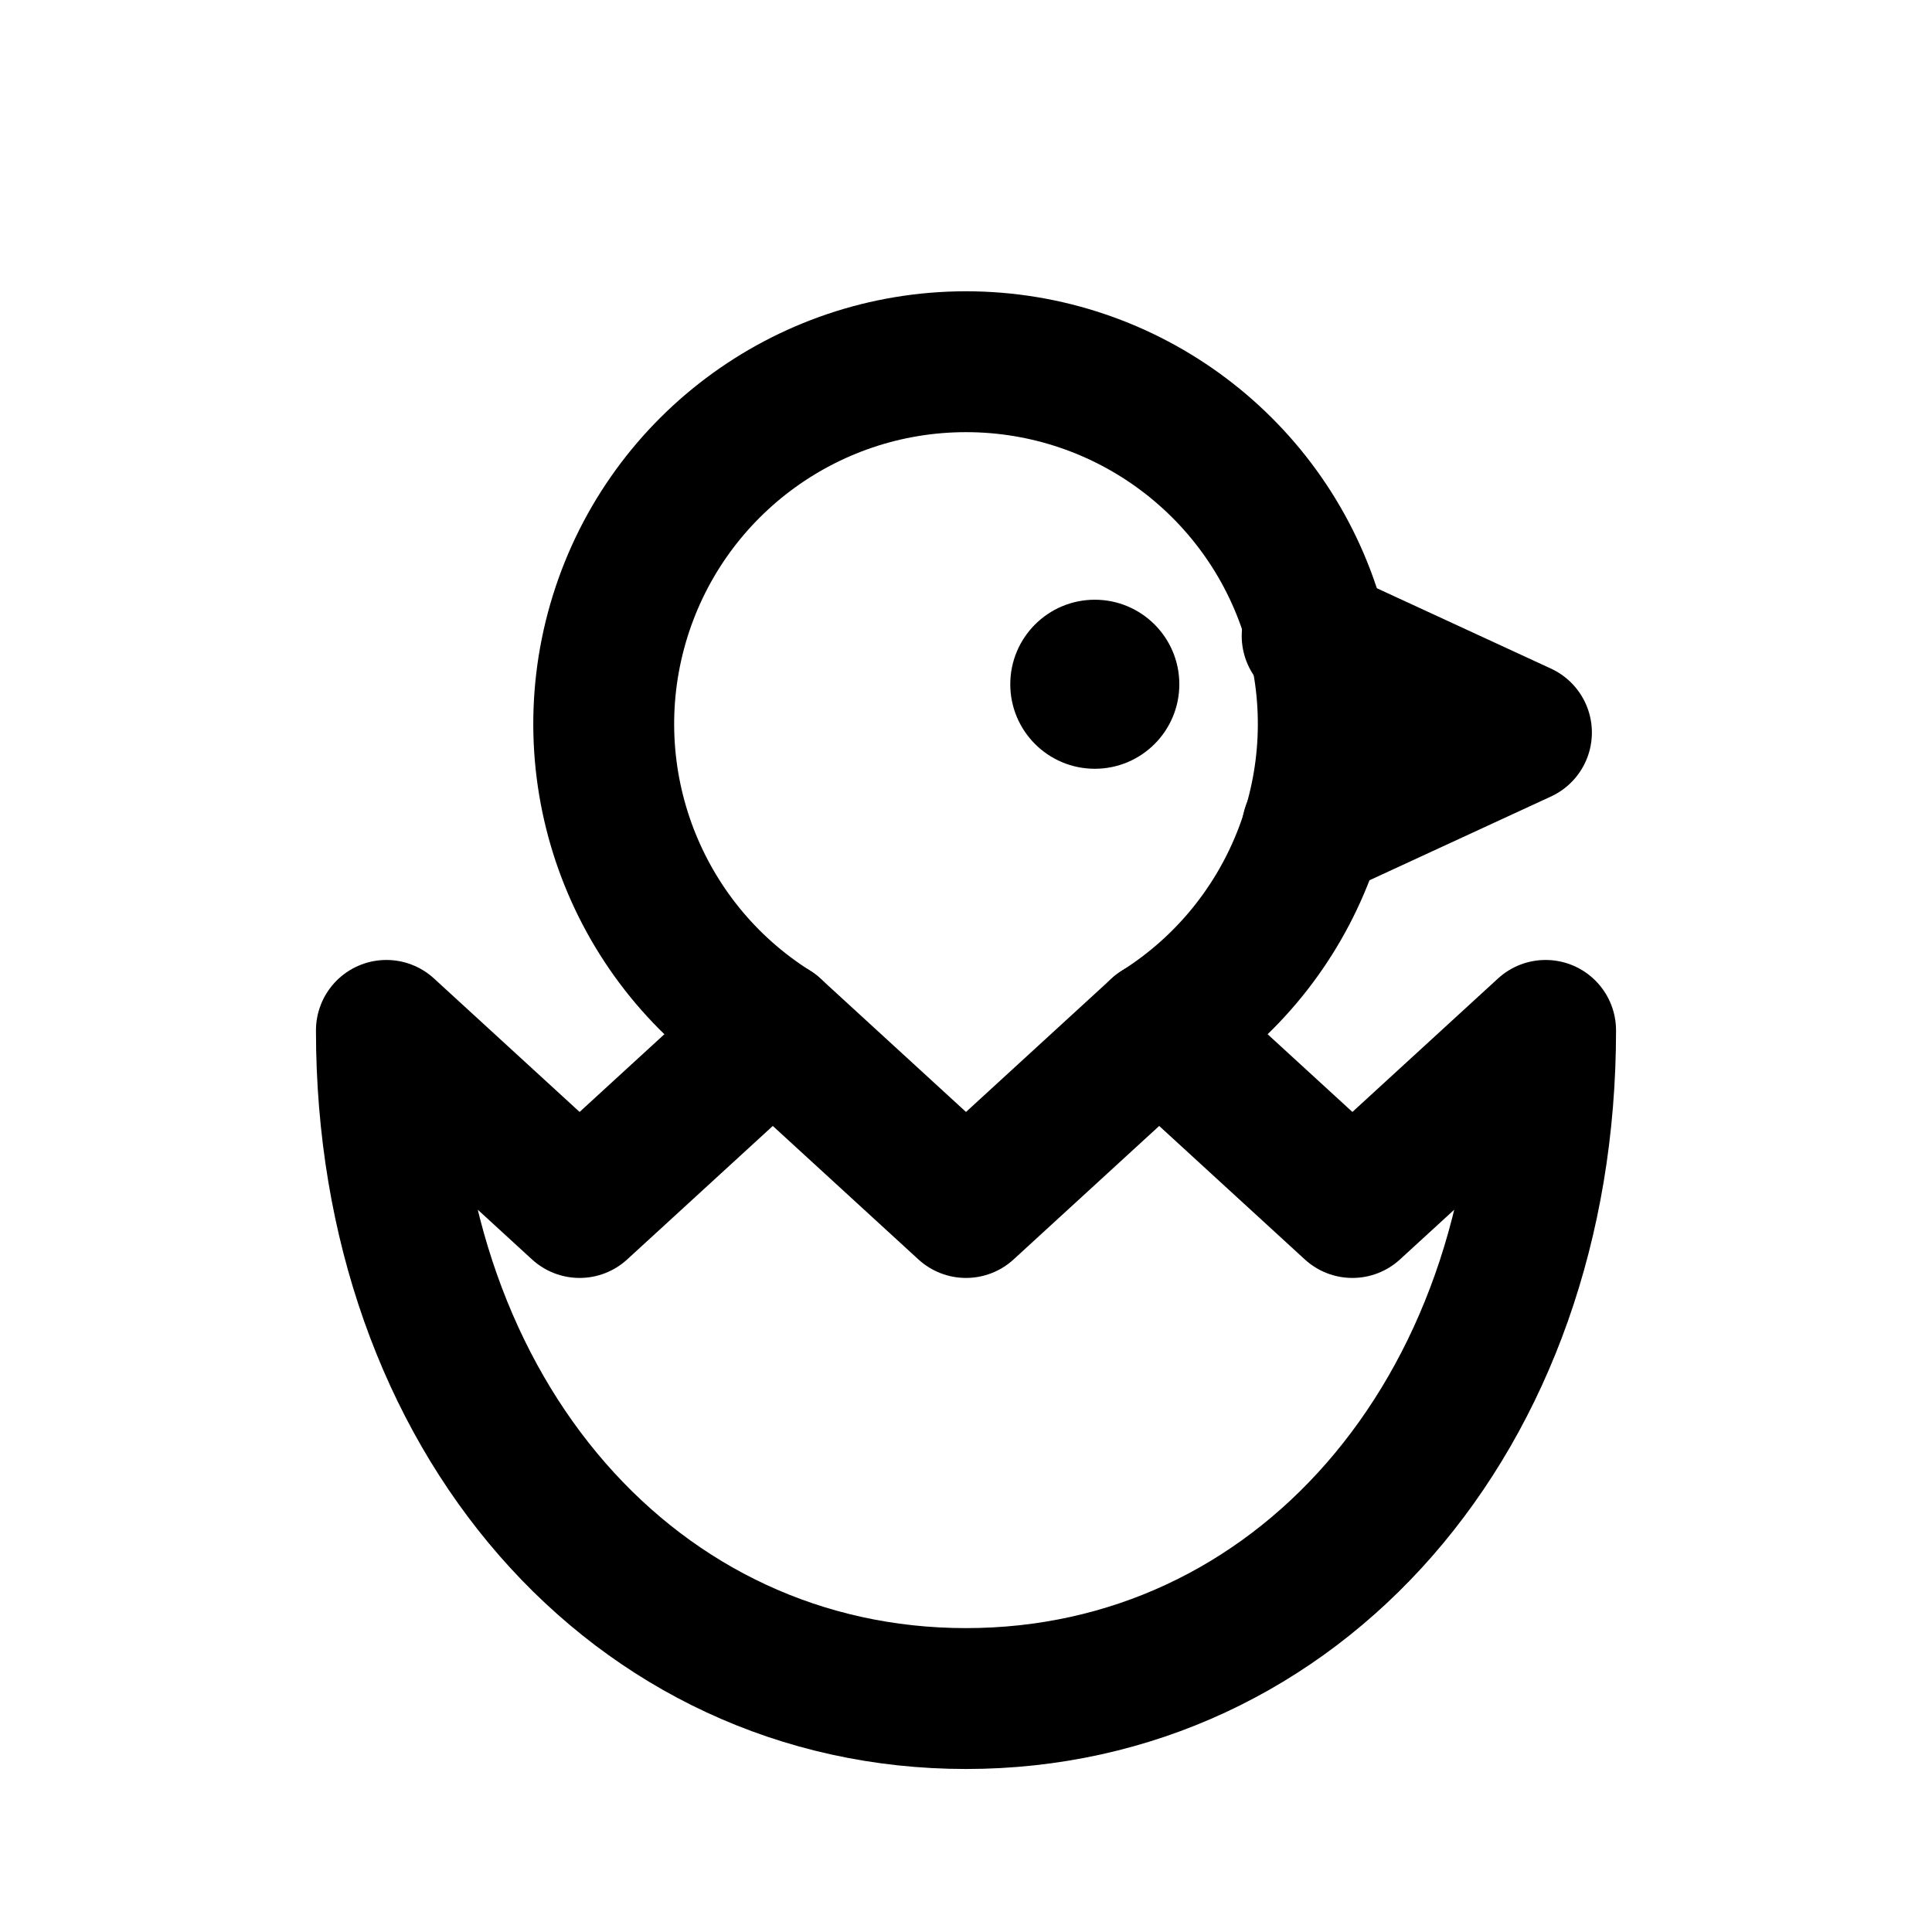
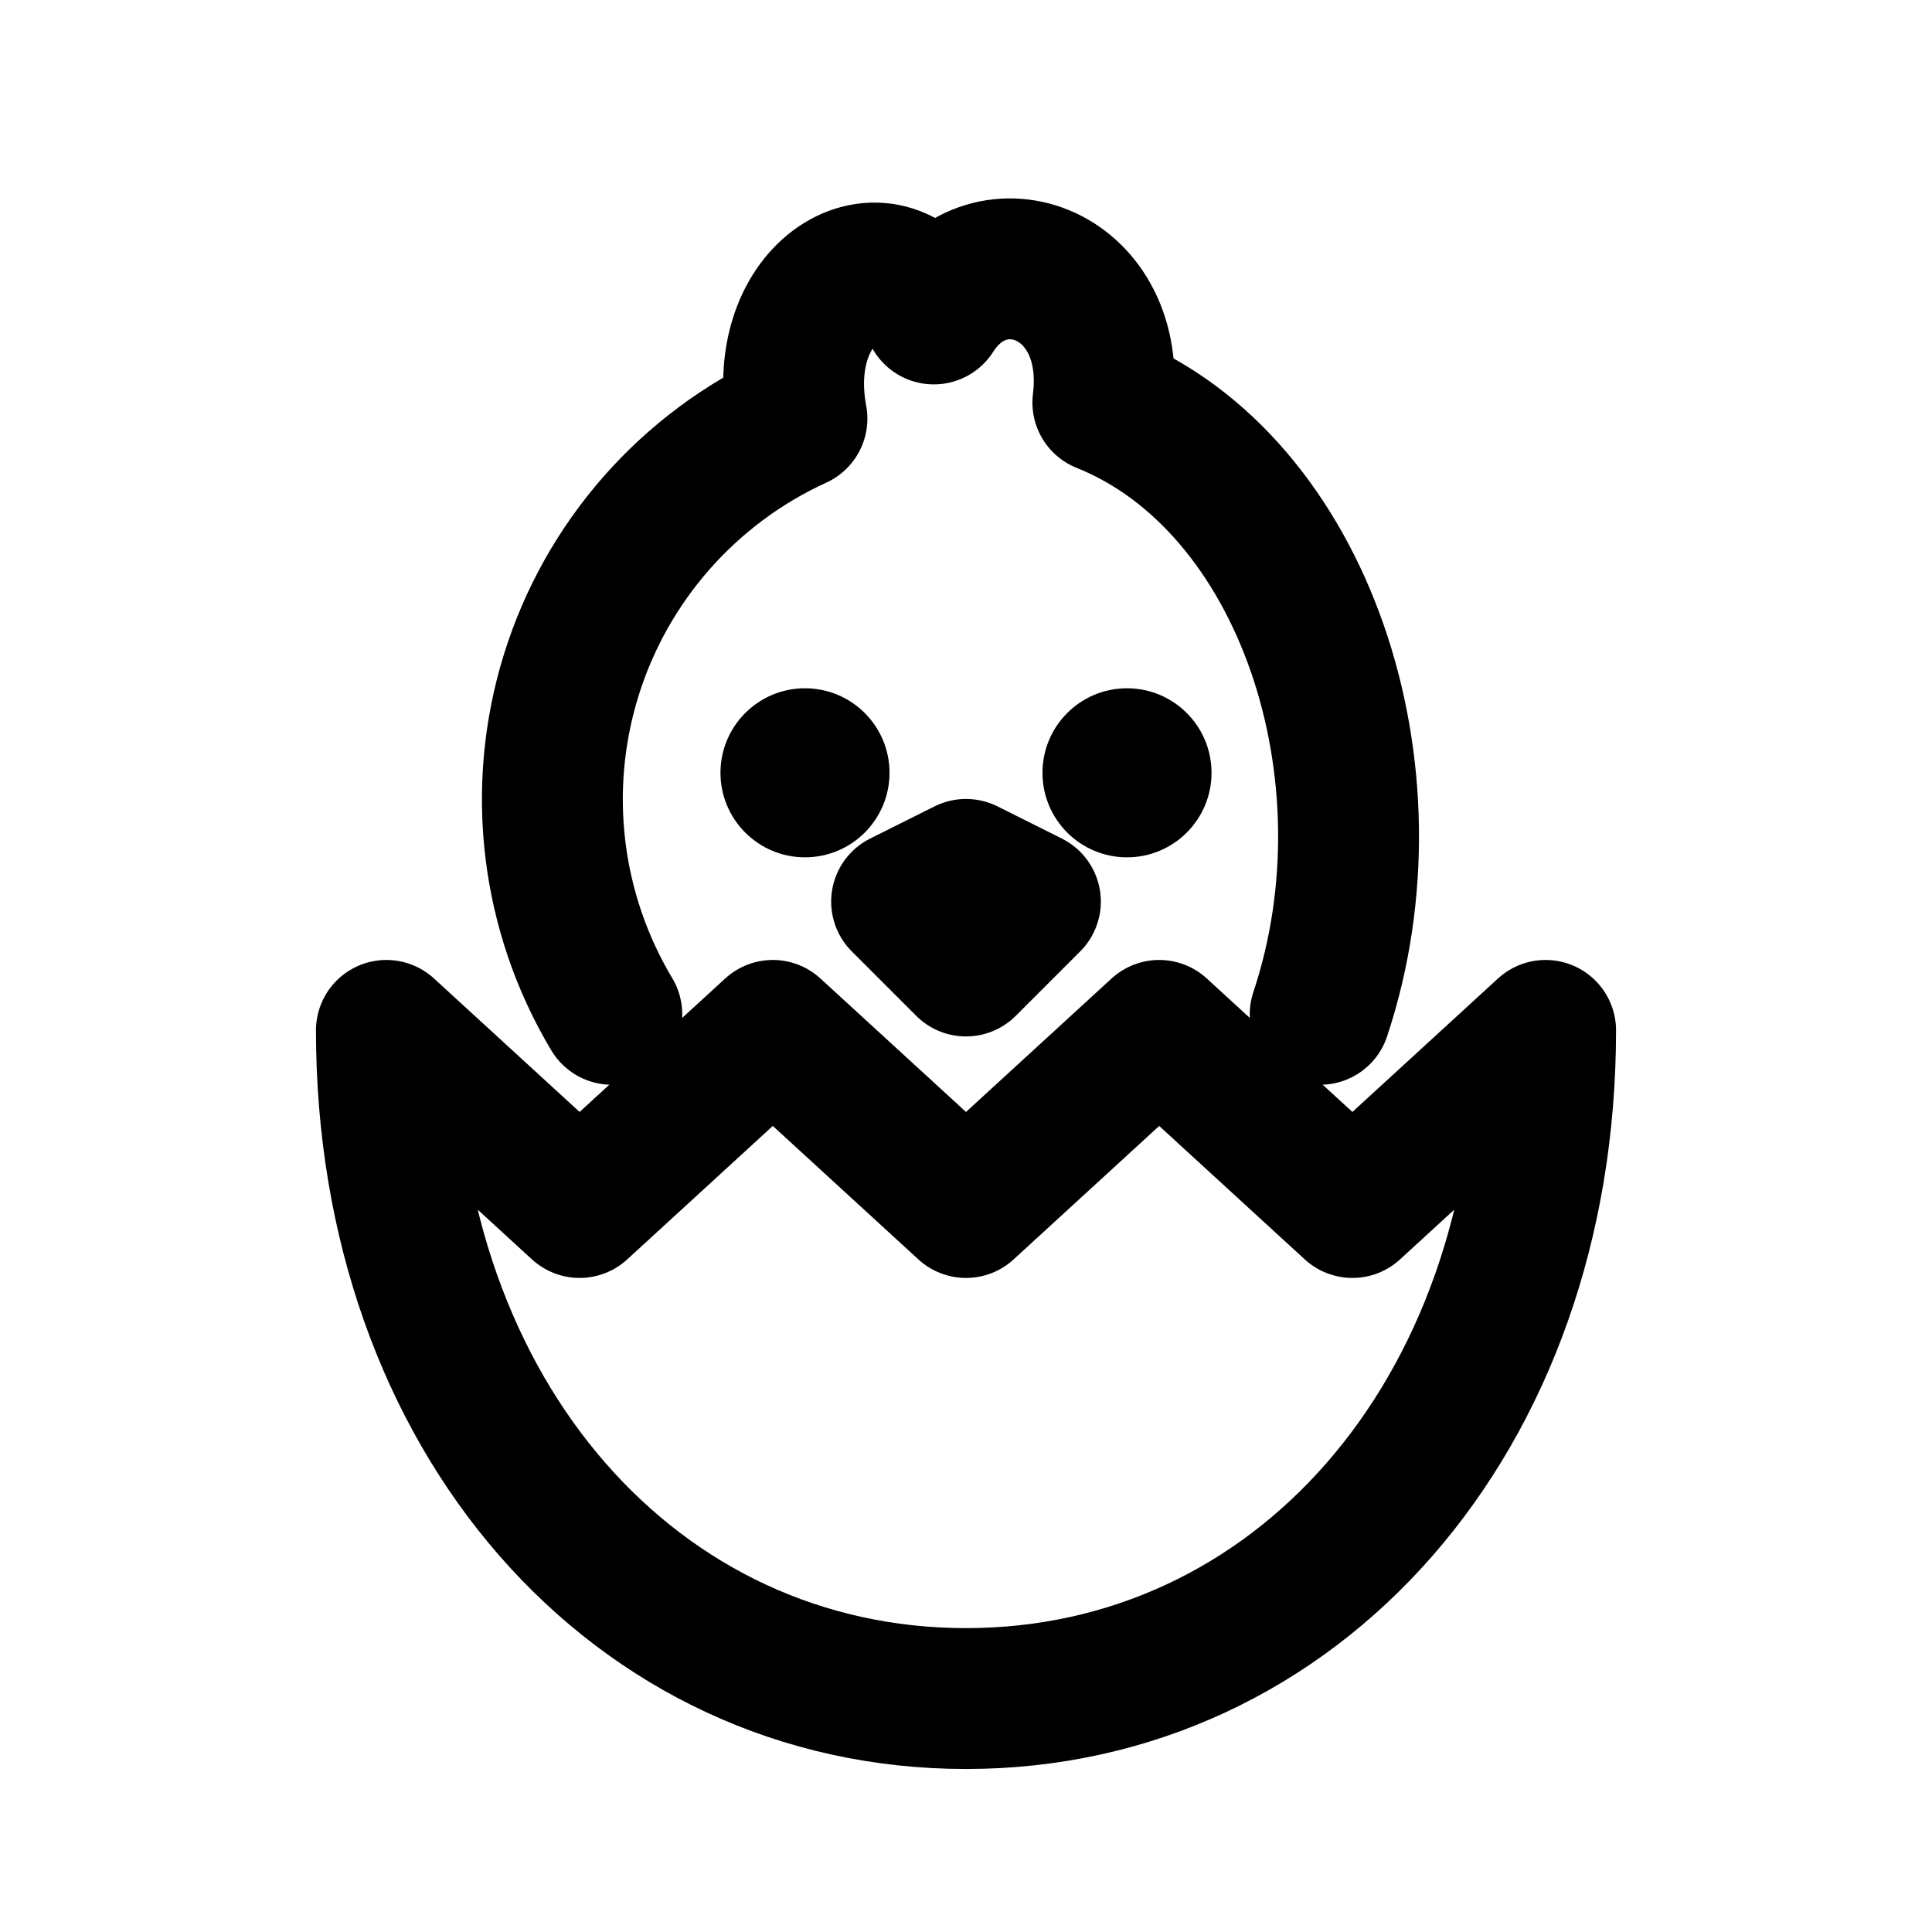
<svg xmlns="http://www.w3.org/2000/svg" viewBox="0 0 24 24" fill="none" stroke="currentColor" stroke-width="1.75" stroke-linecap="round" stroke-linejoin="round" data-group="brand">
-   <path d="M9.6 12.8A4.5 4.5 0 1 1 14.4 12.8" />
-   <path d="M16.3 7.9 18.9 9.1l-2.6 1.2" />
-   <circle cx="13.6" cy="8.5" r="1.05" fill="currentColor" stroke="none" />
+   <path d="M7.6 12.6A5.2 5.2 0 0 1 9.9 5.2C9.6 3.6 11 2.8 11.6 3.9 12.3 2.8 13.9 3.4 13.7 5 16.2 6 17.4 9.6 16.4 12.6" />
+   <circle cx="10" cy="9.6" r="1.05" fill="currentColor" stroke="none" />
+   <circle cx="14" cy="9.6" r="1.05" fill="currentColor" stroke="none" />
+   <path d="M11.2 11.2 12 10.8l.8.4-.8.8Z" />
  <path d="M4.8 12.8 7.2 15l2.4-2.2L12 15l2.4-2.2 2.4 2.2 2.4-2.2c0 4.8-3.1 8.3-7.2 8.3S4.8 17.6 4.8 12.8Z" />
</svg>
